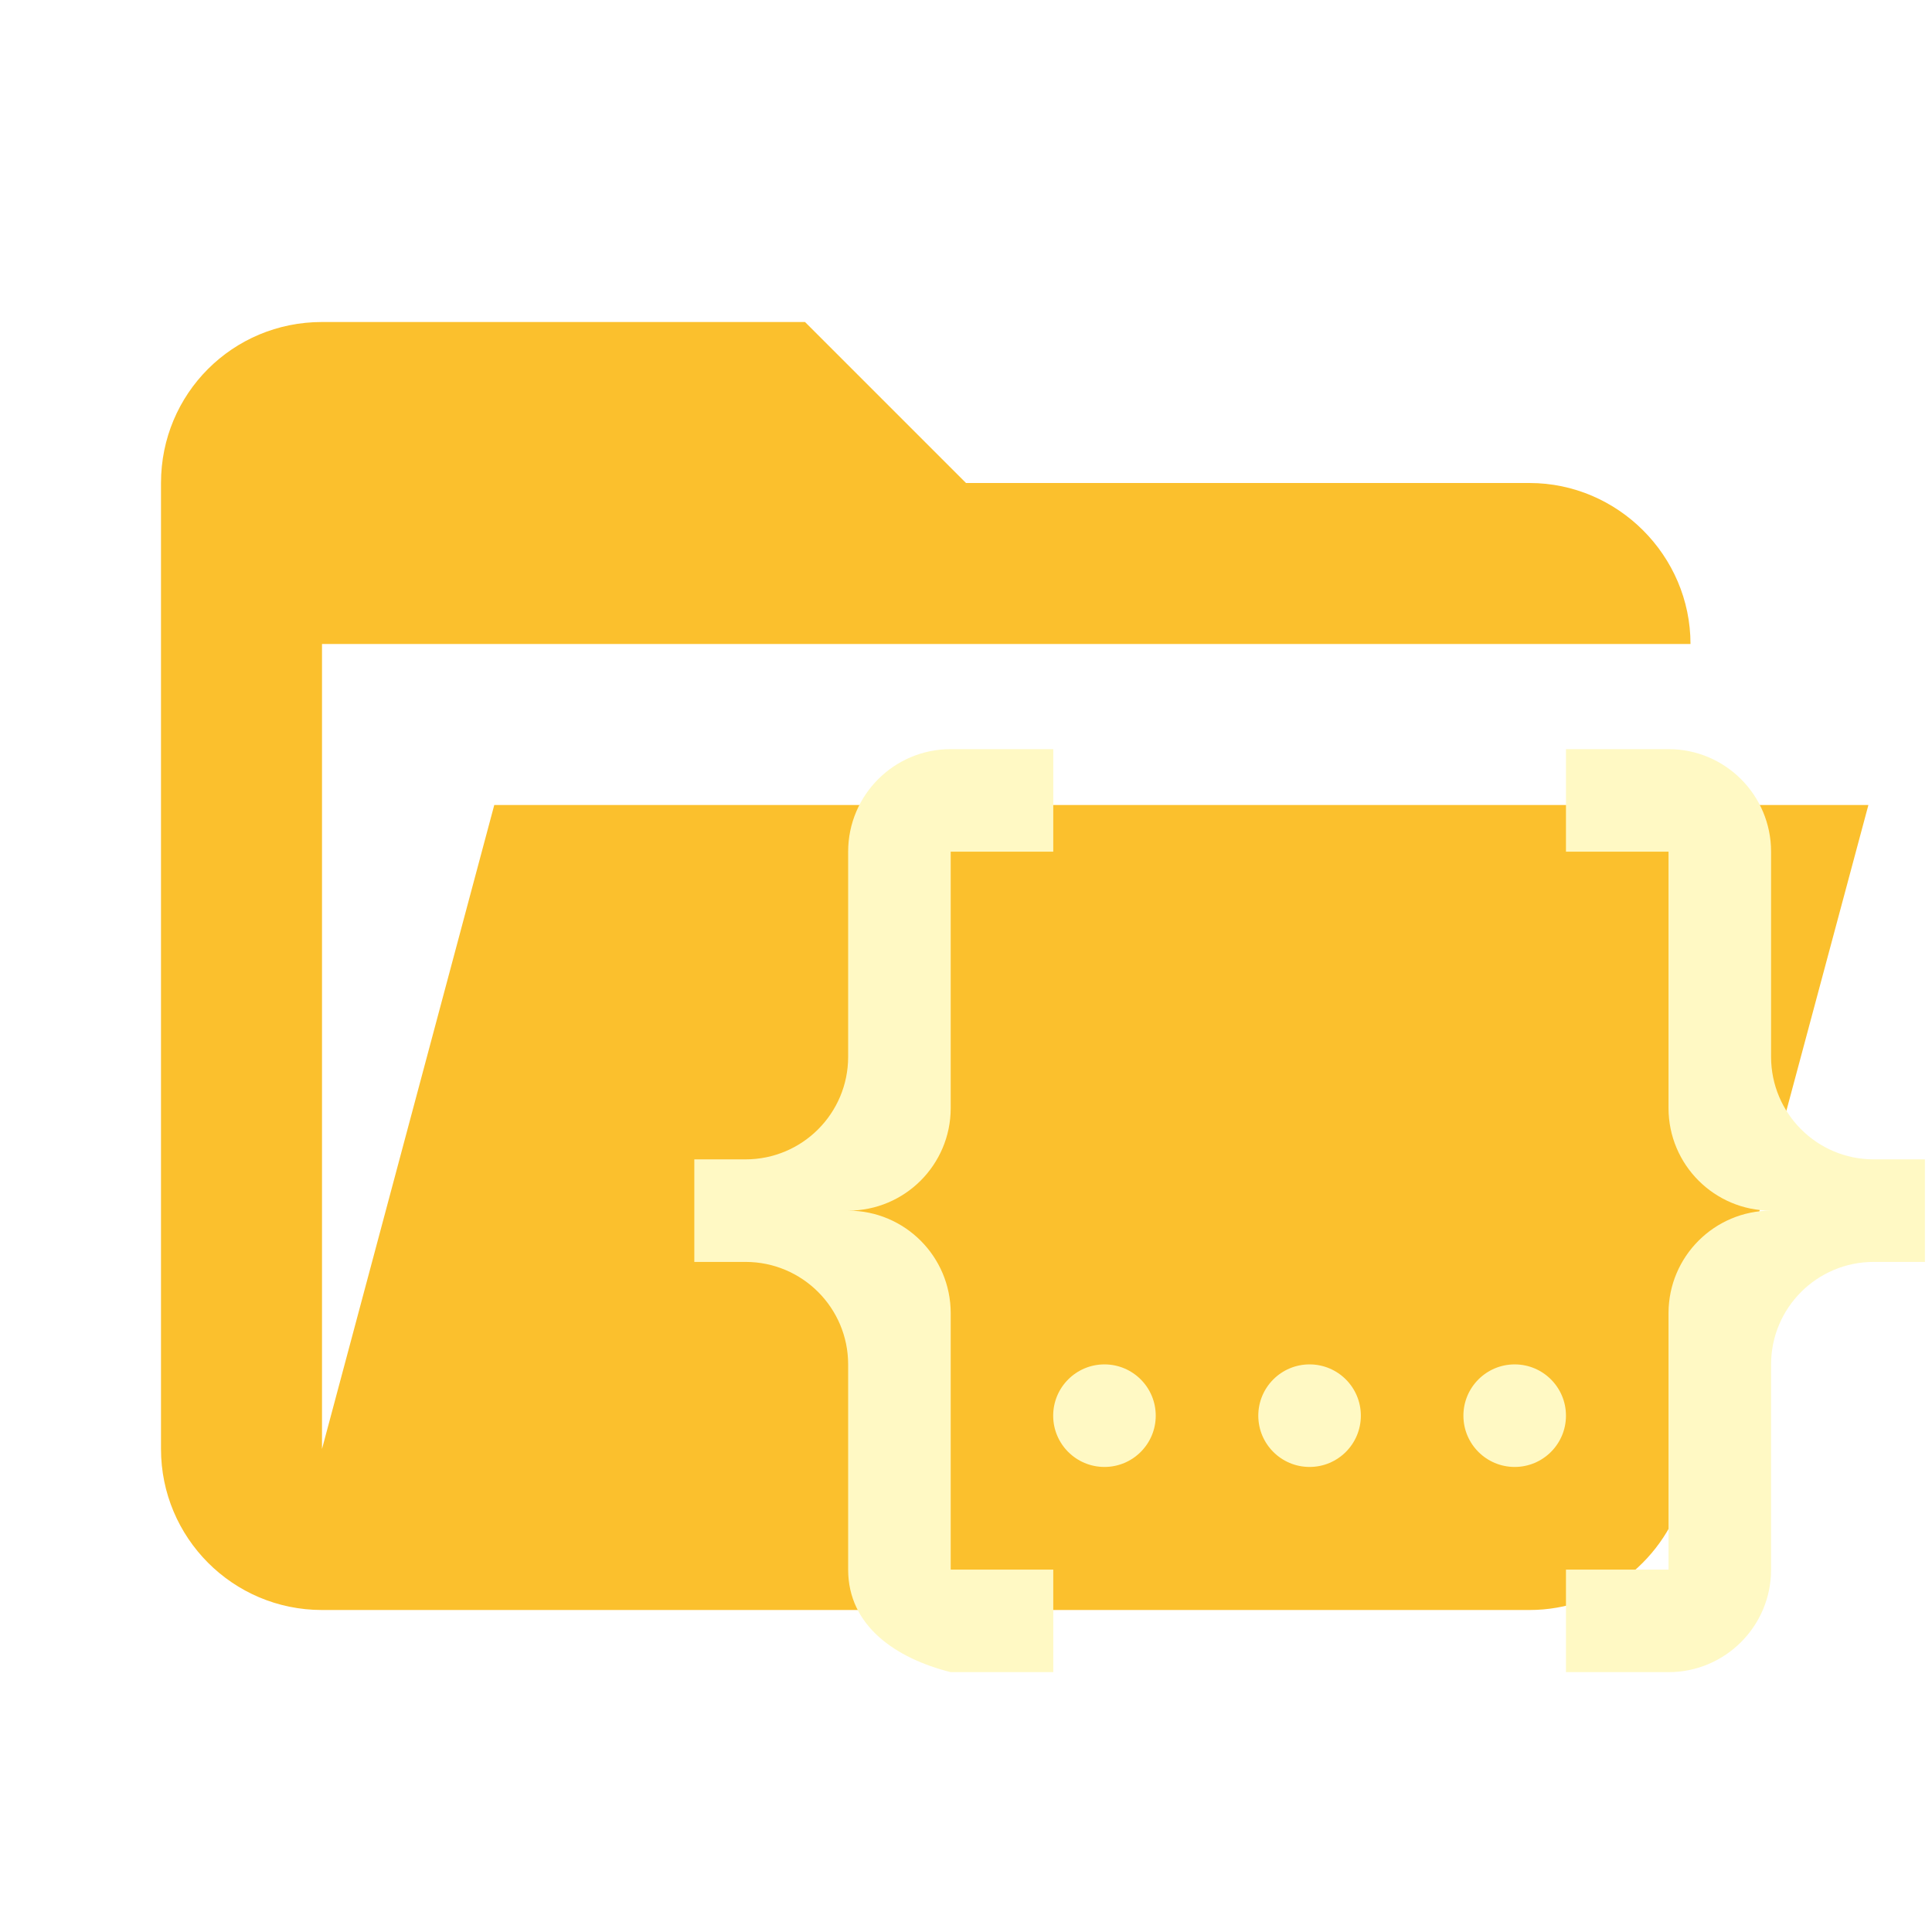
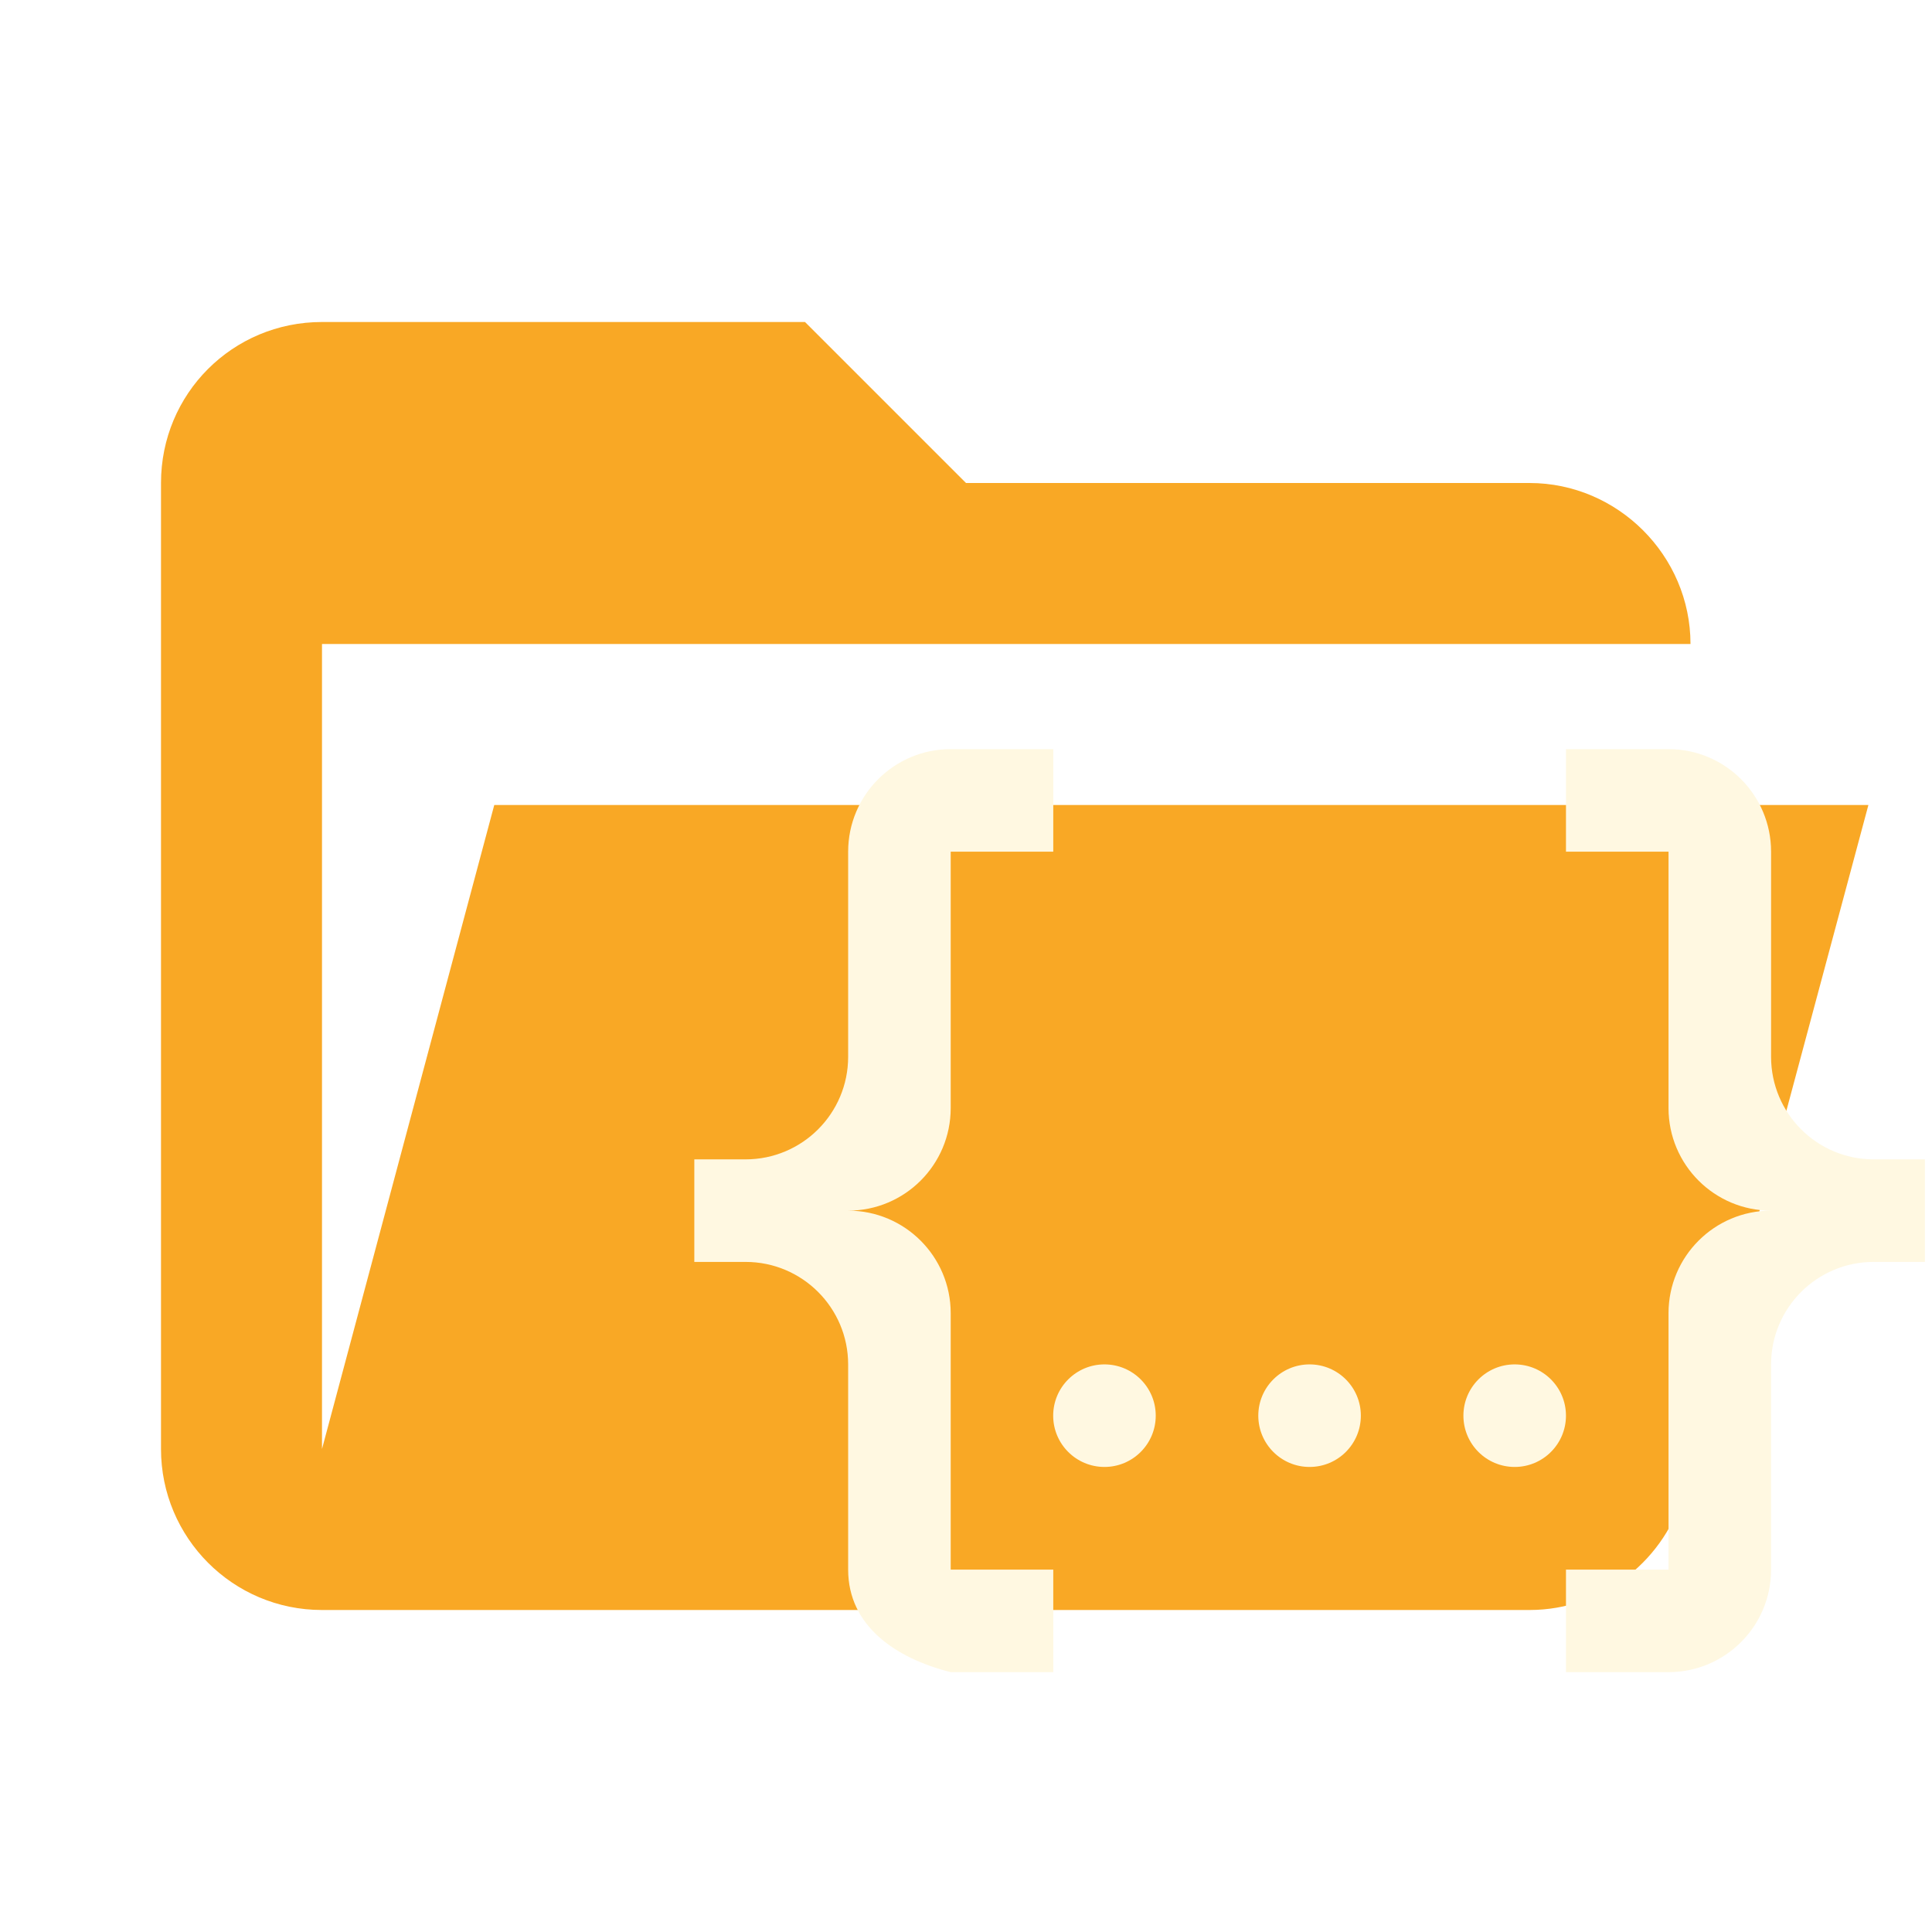
<svg xmlns="http://www.w3.org/2000/svg" clip-rule="evenodd" stroke-linejoin="round" stroke-miterlimit="1.414" version="1.1" viewBox="0 0 24 24" xml:space="preserve">
-   <path d="m19 20h-15c-1.11 0-2-.9-2-2v-12c0-1.11.89-2 2-2h6l2 2h7c1.097 0 2 .903 2 2h-17v10l2.14-8h17.07l-2.28 8.5c-.23.87-1.01 1.5-1.93 1.5z" fill="#e57373" style="fill:#fbc02d" />
-   <path d="m11.81 9.306h1.274v1.274h-1.274v3.185a1.274 1.274 0 0 1-1.274 1.274 1.274 1.274 0 0 1 1.274 1.274v3.185h1.274v1.274h-1.274c-.682-.172-1.274-.573-1.274-1.274v-2.548a1.274 1.274 0 0 0-1.274-1.274h-.637v-1.274h.637a1.274 1.274 0 0 0 1.274-1.274v-2.548a1.274 1.274 0 0 1 1.274-1.274m8.917 0a1.274 1.274 0 0 1 1.274 1.274v2.548a1.274 1.274 0 0 0 1.274 1.274h.637v1.274h-.637a1.274 1.274 0 0 0-1.274 1.274v2.548a1.274 1.274 0 0 1-1.274 1.274h-1.274v-1.274h1.274v-3.185a1.274 1.274 0 0 1 1.274-1.274 1.274 1.274 0 0 1-1.274-1.274v-3.185h-1.274v-1.274h1.274m-4.459 7.643a.637.637 0 0 1 .637.637.637.637 0 0 1-.637.637.637.637 0 0 1-.637-.637.637.637 0 0 1 .637-.637m-2.548 0a.637.637 0 0 1 .637.637.637.637 0 0 1-.637.637.637.637 0 0 1-.637-.637.637.637 0 0 1 .637-.637m5.096 0a.637.637 0 0 1 .637.637.637.637 0 0 1-.637.637.637.637 0 0 1-.637-.637.637.637 0 0 1 .637-.637z" style="fill:#fff9c4;stroke-width:.637" />
+   <path d="m19 20h-15c-1.11 0-2-.9-2-2v-12c0-1.11.89-2 2-2h6l2 2h7c1.097 0 2 .903 2 2h-17v10l2.14-8h17.07l-2.28 8.5c-.23.87-1.01 1.5-1.93 1.5z" fill="#f9a825" />
+   <path d="m11.81 9.306h1.274v1.274h-1.274v3.185a1.274 1.274 0 0 1-1.274 1.274 1.274 1.274 0 0 1 1.274 1.274v3.185h1.274v1.274h-1.274c-.682-.172-1.274-.573-1.274-1.274v-2.548a1.274 1.274 0 0 0-1.274-1.274h-.637v-1.274h.637a1.274 1.274 0 0 0 1.274-1.274v-2.548a1.274 1.274 0 0 1 1.274-1.274m8.917 0a1.274 1.274 0 0 1 1.274 1.274v2.548a1.274 1.274 0 0 0 1.274 1.274h.637v1.274h-.637a1.274 1.274 0 0 0-1.274 1.274v2.548a1.274 1.274 0 0 1-1.274 1.274h-1.274v-1.274h1.274v-3.185a1.274 1.274 0 0 1 1.274-1.274 1.274 1.274 0 0 1-1.274-1.274v-3.185h-1.274v-1.274h1.274m-4.459 7.643a.637.637 0 0 1 .637.637.637.637 0 0 1-.637.637.637.637 0 0 1-.637-.637.637.637 0 0 1 .637-.637m-2.548 0a.637.637 0 0 1 .637.637.637.637 0 0 1-.637.637.637.637 0 0 1-.637-.637.637.637 0 0 1 .637-.637m5.096 0a.637.637 0 0 1 .637.637.637.637 0 0 1-.637.637.637.637 0 0 1-.637-.637.637.637 0 0 1 .637-.637z" fill="#fff8e1" stroke-width=".637" />
</svg>
